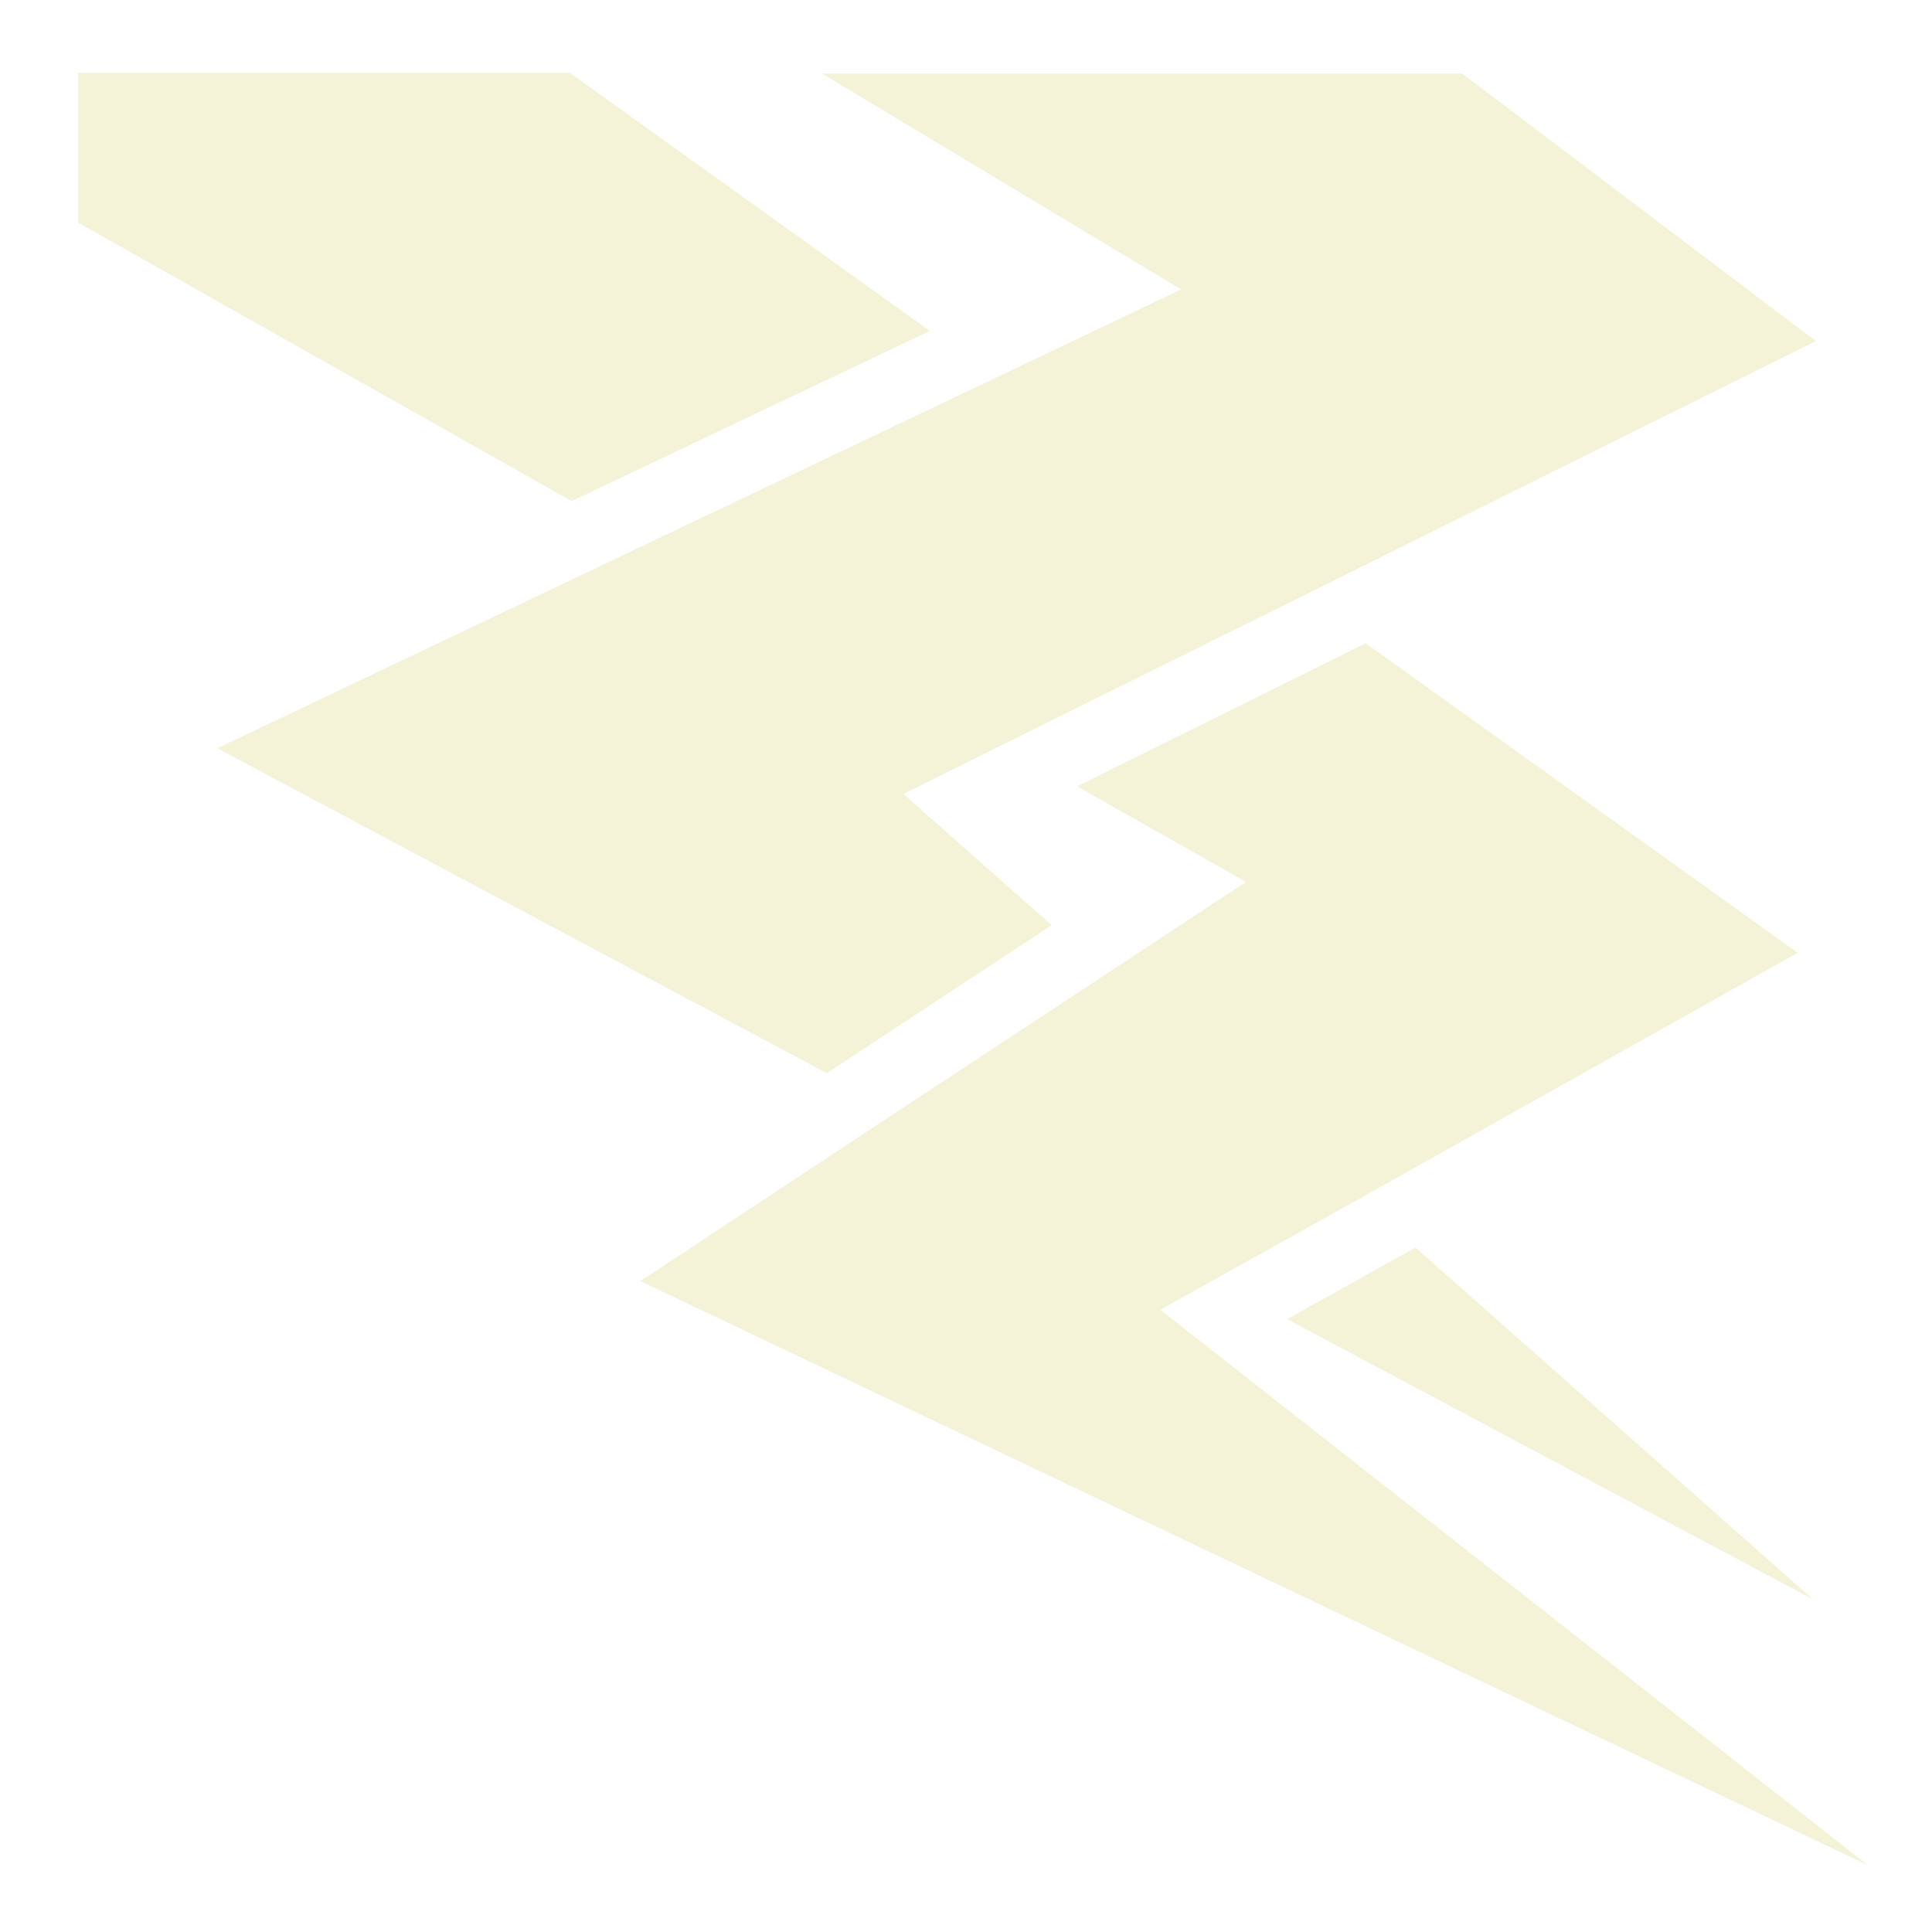
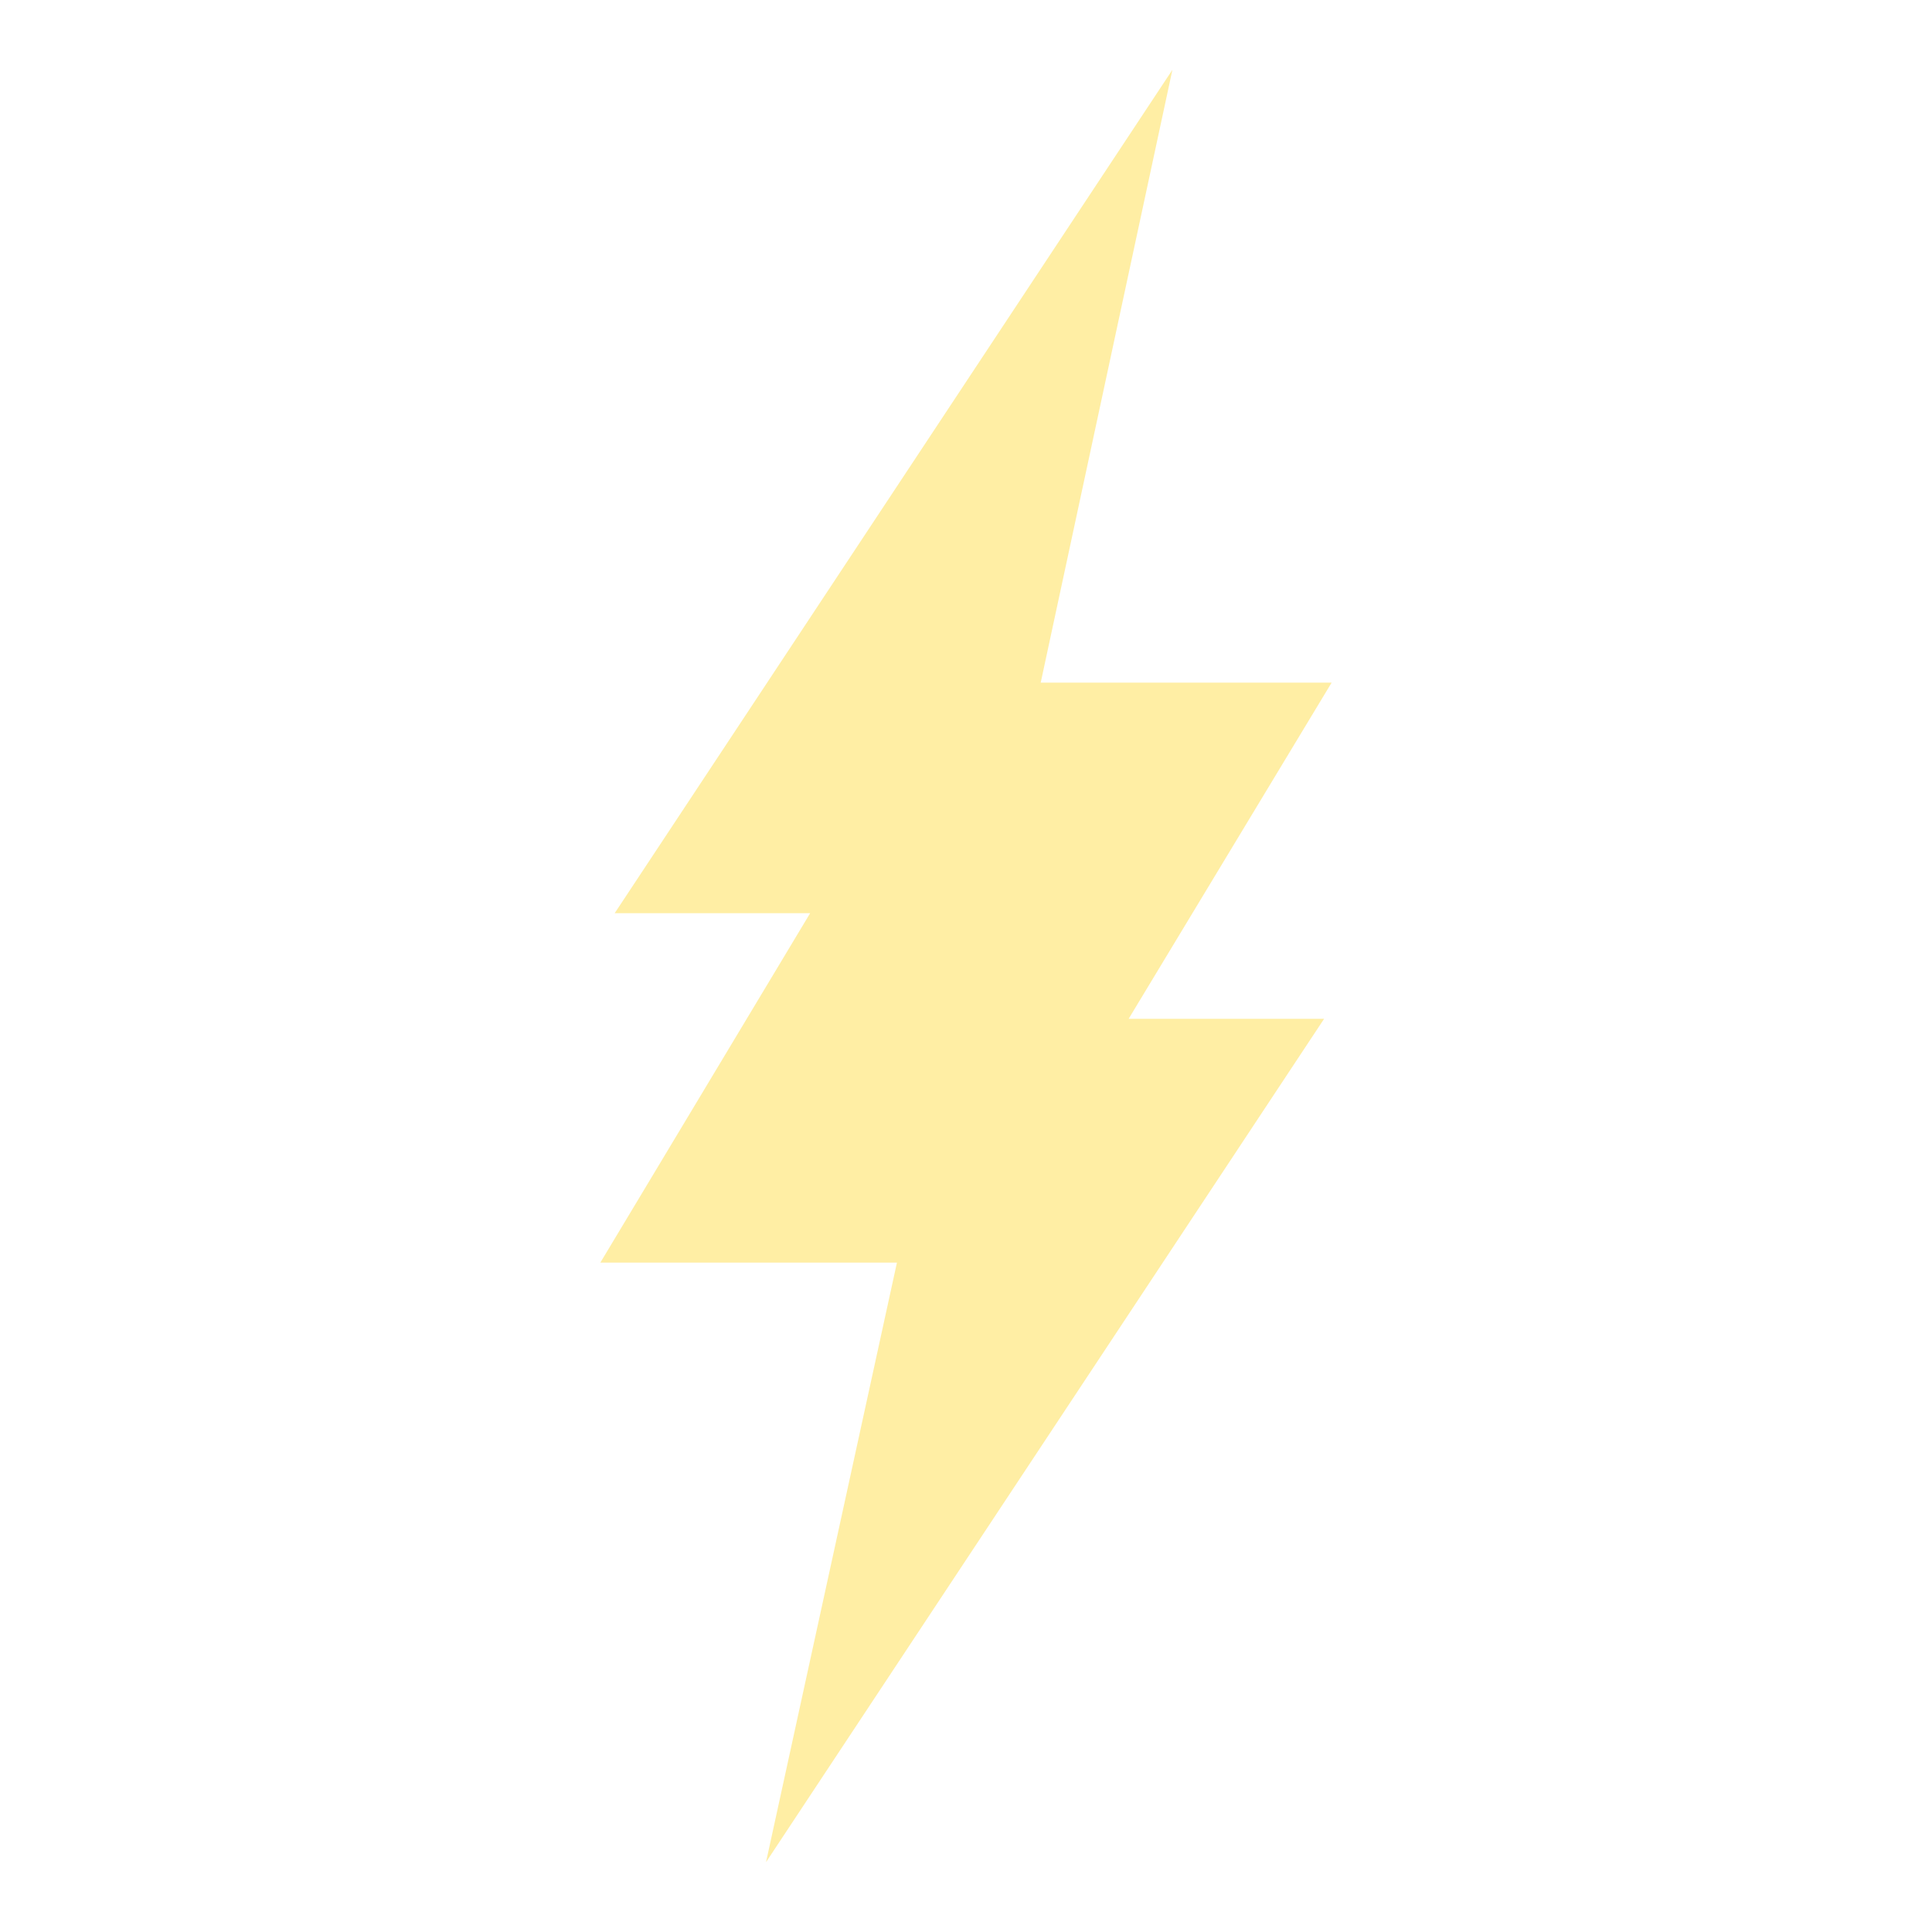
<svg xmlns="http://www.w3.org/2000/svg" id="Calque_1" version="1.1" viewBox="0 0 512 512">
  <defs>
    <style>
      .st0 {
-         fill: #f4f2d7;
+         fill: #ffeea4;
      }
    </style>
  </defs>
-   <path class="st0" d="M20.7,19.3v39.7l130.8,73.8,94.9-45.1L151,19.3s-130.3,0-130.3,0ZM217.7,19.4l95.3,57.3-45.5,21.7h0c0,0-96,45.7-96,45.7h0l-113.9,54.2,161.5,86.1,59.6-39.2-39.3-34.8,26.4-13.1h0c0,0,78.9-39.1,78.9-39.1h0c0,0,136.5-67.8,136.5-67.8l-93.7-70.9h-169.8,0ZM361.9,170.5l-76.5,37.9,44.8,25.3-37,24.4h0c0,0-55.3,36.4-55.3,36.4h0s-68.2,45-68.2,45l325.3,154.8-187.5-147.2,9.3-5.2h0s43.6-24.3,43.6-24.3h0s116-65.1,116-65.1l-114.3-81.9h0ZM375.1,330.6l-34,19,139.3,74.2-105.3-93.2h0Z" />
+   <polygon class="st0" points="237.7 334.6 203 493.5 350.9 270 299.1 270 352.9 180.9 275.8 180.9 310.7 18.5 162.9 242 214.7 242 159.1 334.6 237.7 334.6" />
</svg>
